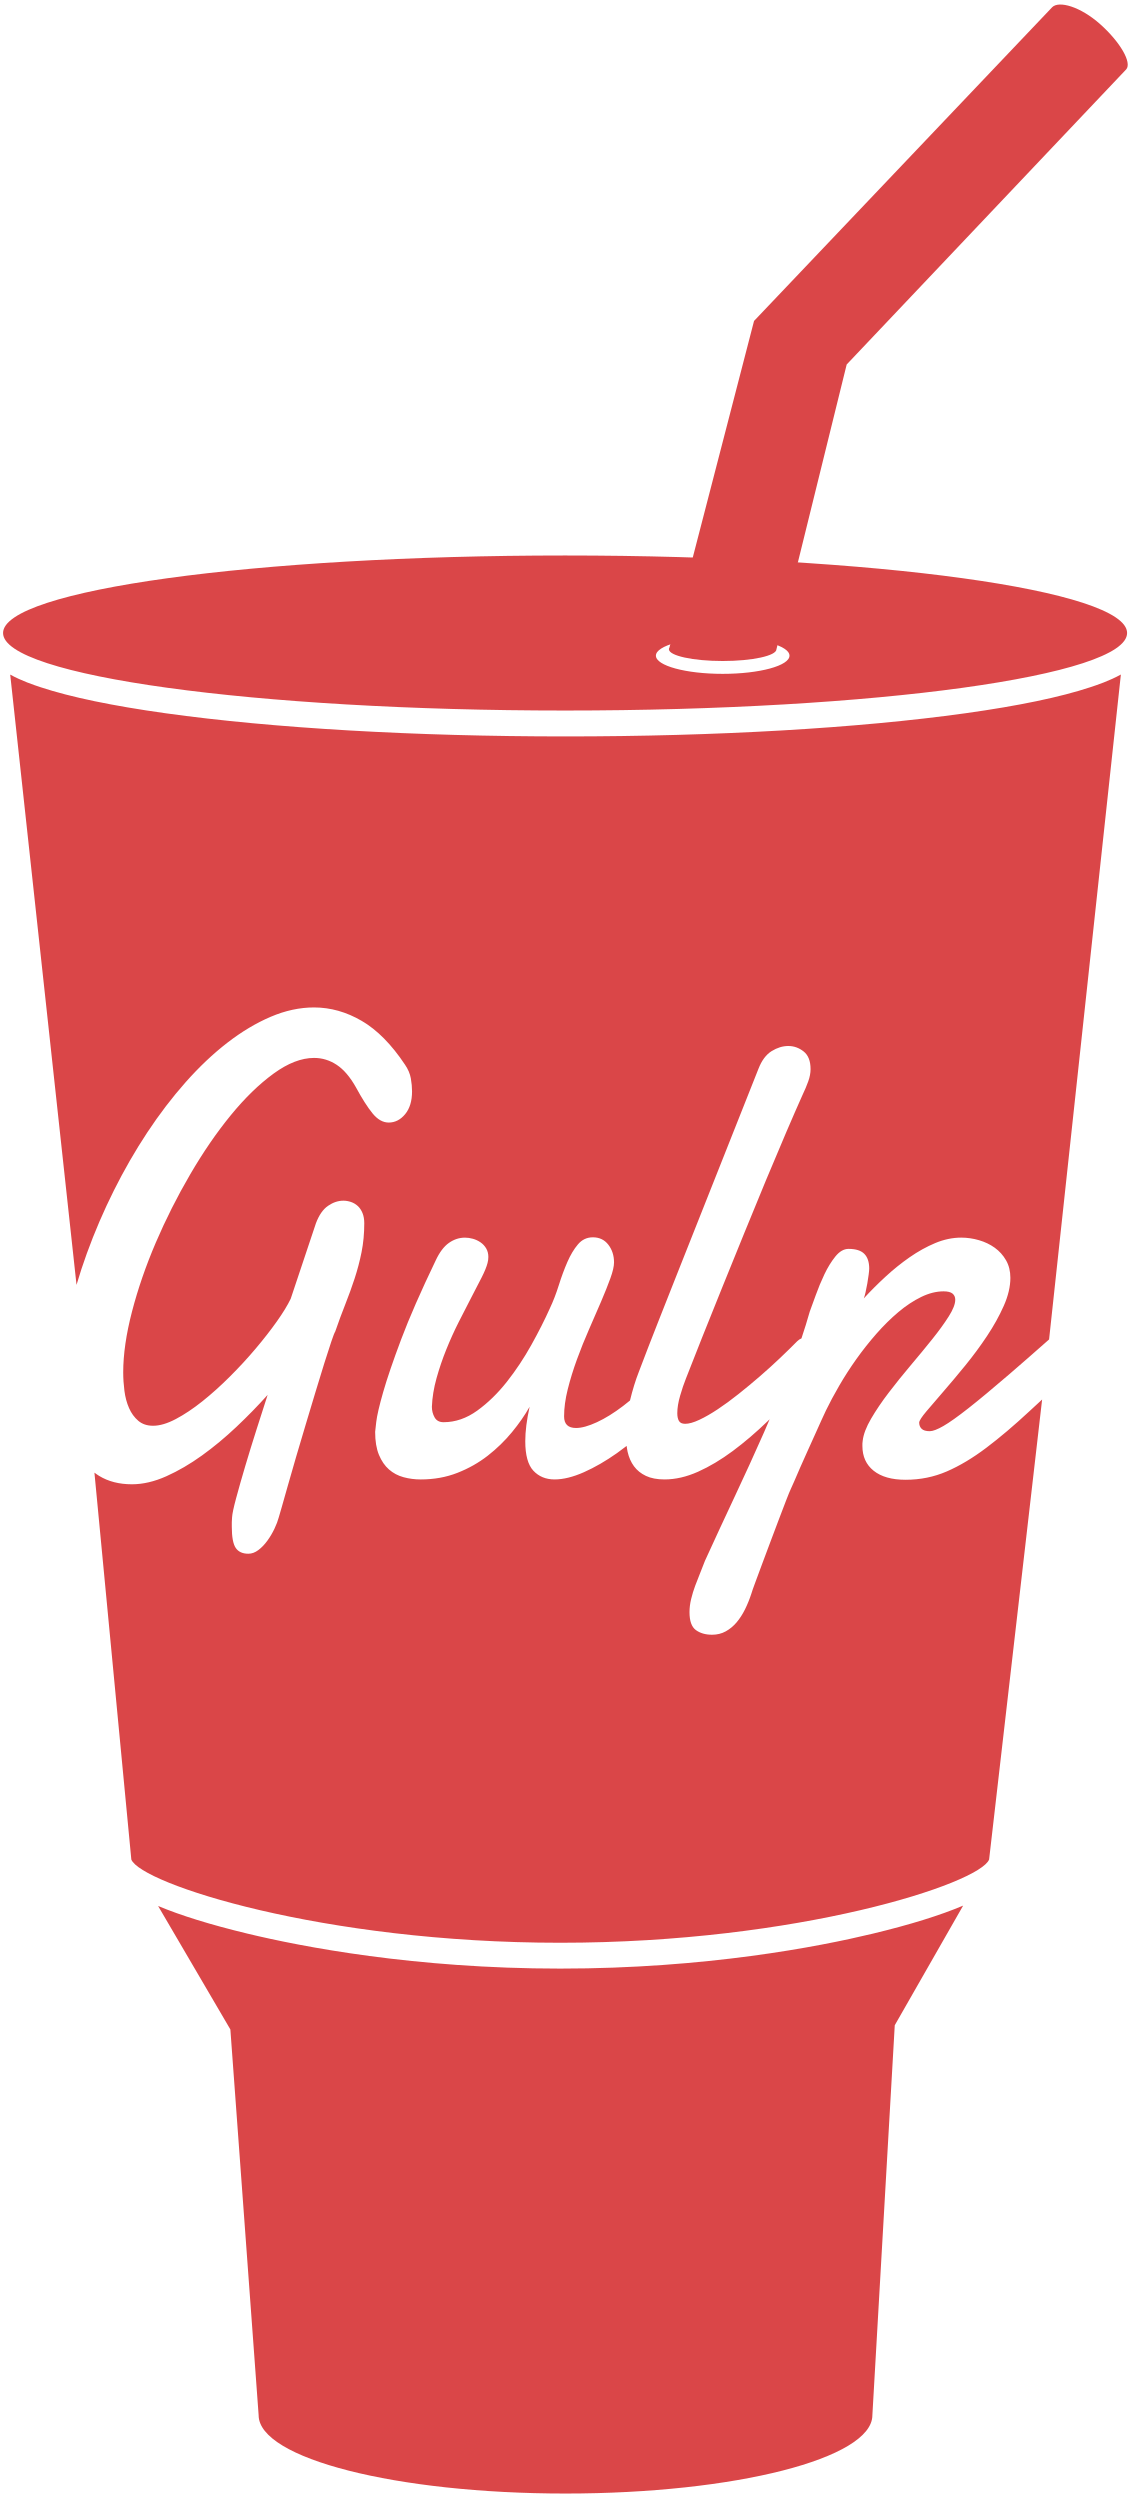
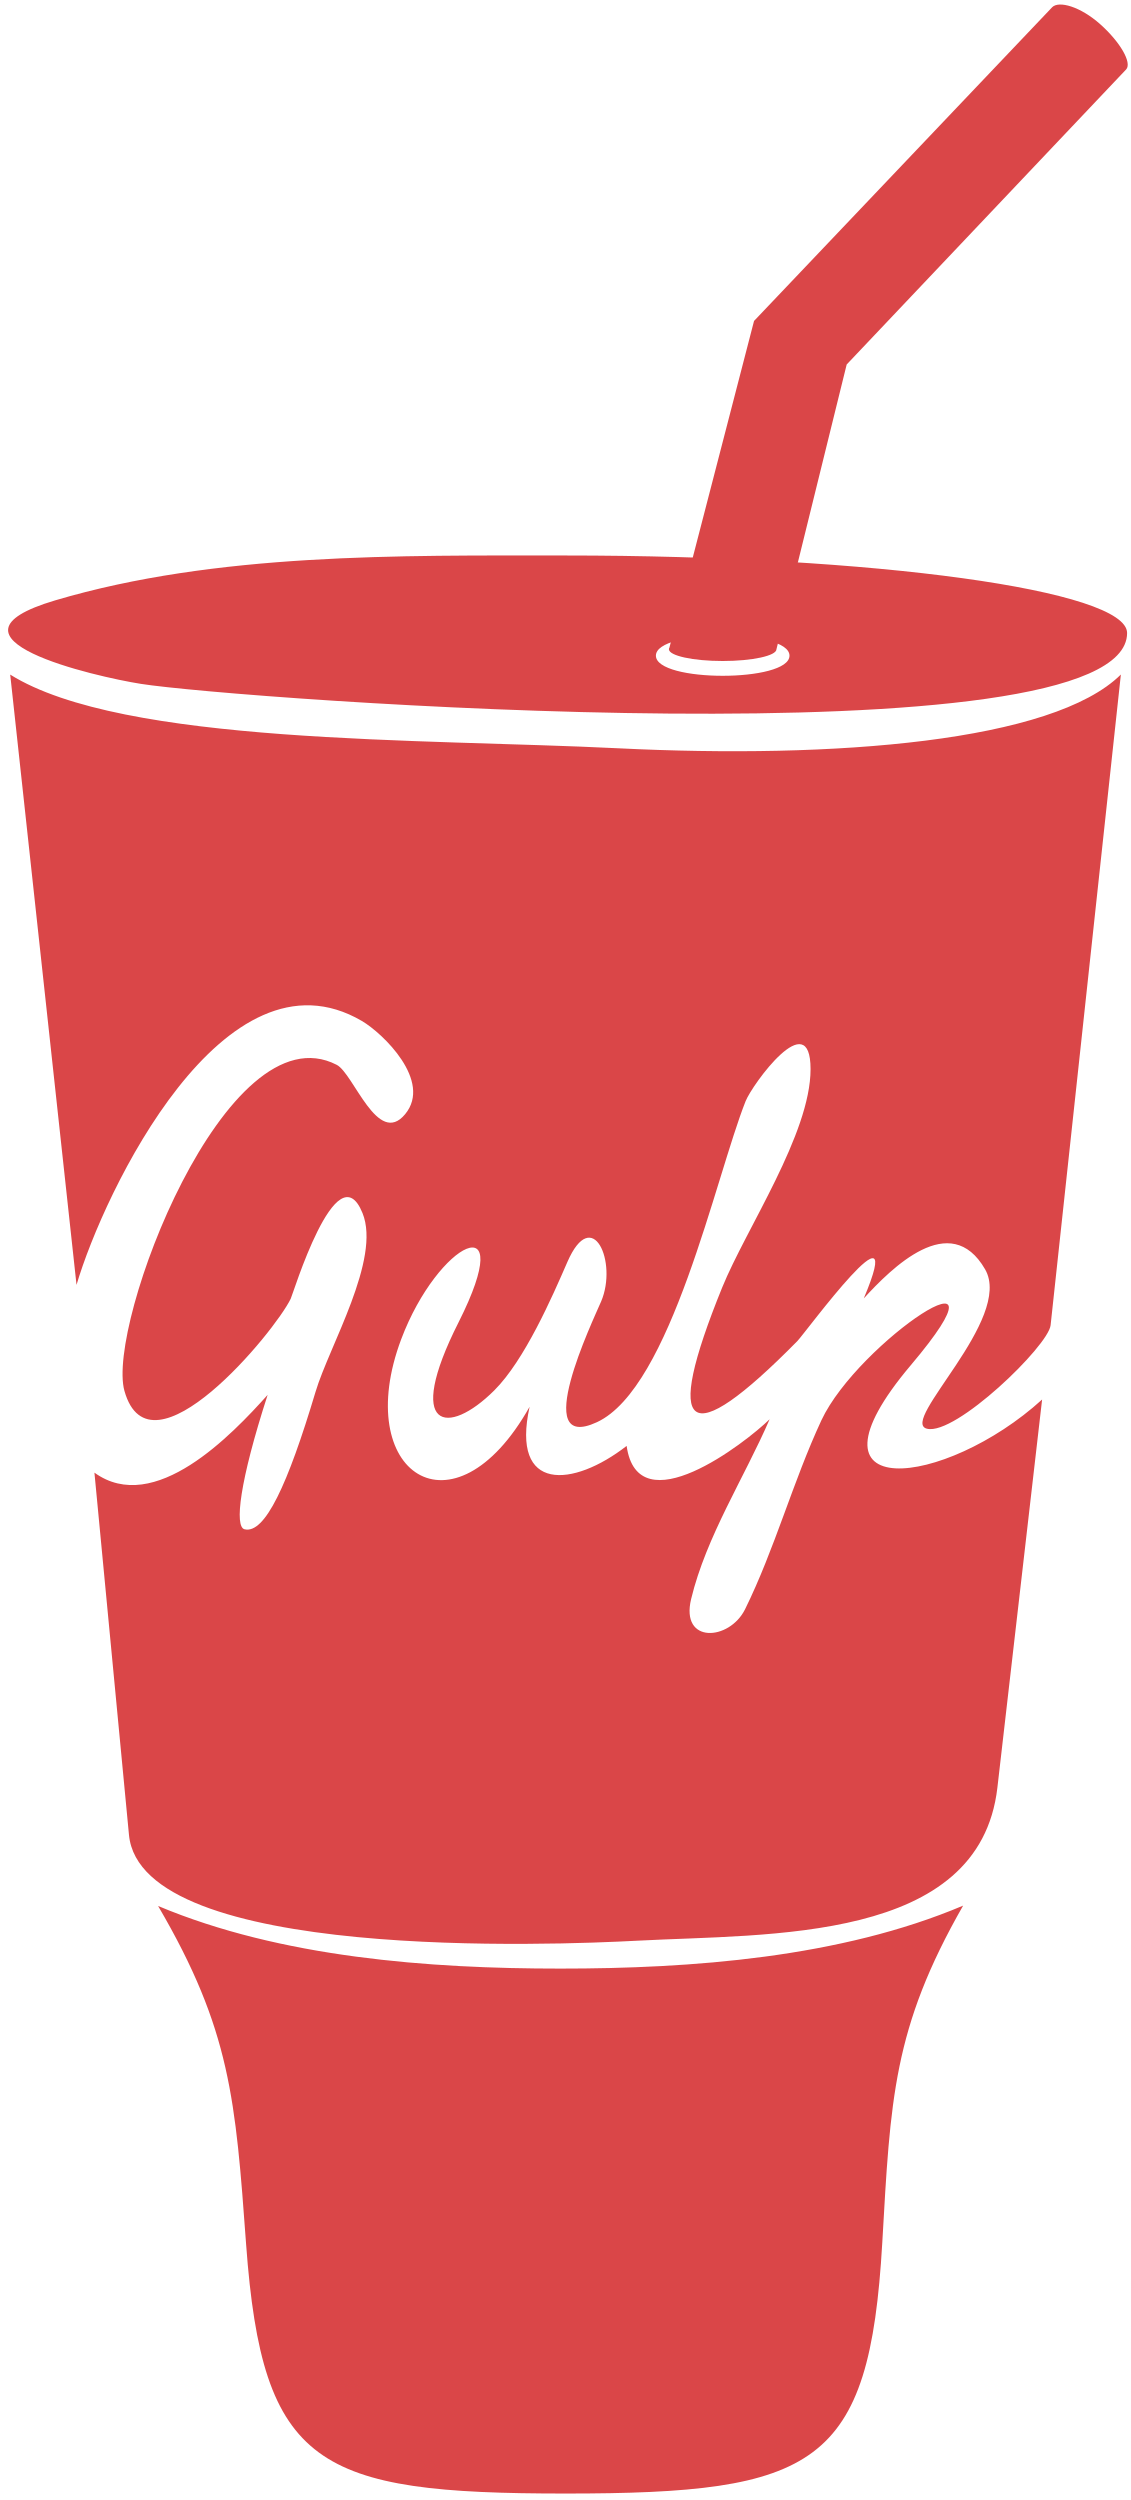
<svg xmlns="http://www.w3.org/2000/svg" version="1.1" id="Layer_1" x="0px" y="0px" width="175px" height="387px" viewBox="0 0 175 387" enable-background="new 0 0 175 387" xml:space="preserve">
-   <path id="Cup" fill="#DA4648" d="M86.72,304.739c-22.574,0-40.017-3.392-48.405-5.412  c-5.736-1.382-10.342-2.812-13.841-4.281l11.187,19.113l4.376,59.719c0,6.695,21.268,12.122,47.503,12.122  c26.235,0,47.503-5.427,47.503-12.122l3.465-60.369l10.585-18.519c-3.514,1.488-8.161,2.938-13.969,4.337  C126.736,301.348,109.293,304.739,86.72,304.739z M149.456,110.411C132.889,112.725,110.898,114,87.54,114  c-23.359,0-45.348-1.275-61.916-3.589c-8.207-1.146-14.7-2.498-19.299-4.016c-1.097-0.363-2.956-0.982-4.745-1.968L11.845,198.9  c0.478-1.627,1.008-3.252,1.597-4.871c1.205-3.318,2.599-6.562,4.181-9.731c1.583-3.168,3.306-6.163,5.169-8.984  c1.862-2.82,3.845-5.417,5.946-7.79c2.102-2.372,4.258-4.412,6.472-6.122c2.213-1.708,4.447-3.044,6.702-4.006  c2.256-0.962,4.49-1.444,6.703-1.444c2.549,0,5.015,0.697,7.397,2.091c2.381,1.393,4.607,3.65,6.681,6.769  c0.476,0.697,0.778,1.402,0.903,2.115c0.127,0.714,0.189,1.386,0.189,2.016c0,1.493-0.357,2.672-1.071,3.534  c-0.714,0.863-1.562,1.294-2.542,1.294c-0.898,0-1.731-0.473-2.501-1.418c-0.771-0.946-1.632-2.298-2.585-4.057  c-0.897-1.593-1.884-2.745-2.962-3.459c-1.079-0.713-2.248-1.07-3.509-1.07c-1.961,0-4.055,0.813-6.282,2.439  c-2.228,1.625-4.434,3.774-6.618,6.445c-2.186,2.672-4.28,5.724-6.283,9.159c-2.003,3.434-3.776,6.951-5.317,10.551  c-1.541,3.602-2.765,7.153-3.676,10.653s-1.366,6.645-1.366,9.432c0,0.93,0.064,1.885,0.189,2.861  c0.127,0.98,0.364,1.867,0.715,2.664c0.349,0.797,0.826,1.451,1.428,1.965c0.603,0.516,1.366,0.771,2.29,0.771  c1.037,0,2.213-0.348,3.531-1.045c1.316-0.695,2.682-1.609,4.096-2.736c1.415-1.129,2.837-2.406,4.266-3.834  c1.43-1.426,2.76-2.869,3.992-4.33c1.232-1.459,2.325-2.861,3.277-4.205c0.953-1.344,1.667-2.514,2.144-3.51l3.908-11.697  c0.476-1.26,1.099-2.156,1.87-2.687c0.77-0.531,1.562-0.797,2.375-0.797c0.391,0,0.783,0.067,1.176,0.199  c0.393,0.133,0.742,0.341,1.051,0.622c0.308,0.283,0.553,0.647,0.735,1.096c0.182,0.447,0.273,0.97,0.273,1.567  c0,1.593-0.14,3.085-0.42,4.48c-0.28,1.395-0.637,2.754-1.072,4.082c-0.434,1.326-0.918,2.662-1.45,4.006  c-0.532,1.344-1.051,2.746-1.554,4.207c-0.112,0.166-0.315,0.688-0.61,1.566c-0.294,0.881-0.65,1.984-1.071,3.311  c-0.42,1.328-0.876,2.812-1.366,4.455c-0.491,1.643-0.994,3.318-1.512,5.027c-0.519,1.709-1.016,3.385-1.492,5.027  c-0.477,1.643-0.905,3.127-1.282,4.455c-0.378,1.326-0.693,2.438-0.946,3.334c-0.252,0.896-0.406,1.426-0.462,1.594  c-0.14,0.529-0.365,1.119-0.672,1.766c-0.308,0.646-0.672,1.262-1.093,1.842c-0.42,0.58-0.882,1.062-1.387,1.443  c-0.504,0.381-1.022,0.572-1.555,0.572c-0.896,0-1.548-0.299-1.953-0.895c-0.407-0.598-0.609-1.693-0.609-3.285v-0.697  c0-0.232,0.013-0.482,0.041-0.746c0.027-0.531,0.238-1.527,0.631-2.988c0.392-1.459,0.861-3.109,1.408-4.951  c0.546-1.842,1.135-3.75,1.765-5.725c0.629-1.975,1.197-3.74,1.702-5.301c-1.487,1.66-3.096,3.311-4.833,4.953  c-1.738,1.643-3.517,3.119-5.337,4.43c-1.822,1.311-3.657,2.381-5.505,3.211c-1.849,0.828-3.628,1.244-5.337,1.244  c-1.961,0-3.649-0.432-5.065-1.295c-0.255-0.156-0.496-0.332-0.736-0.506l5.712,59.889c1.487,3.727,29.481,12.884,66.391,12.884  c36.927,0,64.933-9.166,66.394-12.89l8.205-71.203c-0.68,0.623-1.34,1.232-1.973,1.822c-2.354,2.189-4.574,4.072-6.662,5.648  c-2.086,1.576-4.125,2.797-6.113,3.658c-1.99,0.863-4.119,1.295-6.389,1.295c-2.129,0-3.775-0.465-4.938-1.395  c-1.162-0.928-1.744-2.205-1.744-3.832v-0.373c0-0.115,0.014-0.258,0.043-0.424c0.111-0.994,0.547-2.141,1.303-3.434  c0.756-1.295,1.666-2.639,2.73-4.031c1.064-1.395,2.199-2.805,3.404-4.232c1.205-1.426,2.318-2.777,3.342-4.057  c1.021-1.275,1.869-2.445,2.541-3.508c0.674-1.062,1.01-1.924,1.01-2.588c0-0.398-0.141-0.713-0.42-0.947  c-0.281-0.23-0.744-0.348-1.387-0.348c-1.121,0-2.277,0.291-3.467,0.871c-1.191,0.58-2.369,1.361-3.531,2.34s-2.297,2.1-3.404,3.359  c-1.105,1.262-2.143,2.572-3.109,3.932c-0.967,1.361-1.848,2.73-2.646,4.107s-1.479,2.646-2.039,3.807  c-0.168,0.365-0.406,0.881-0.715,1.543c-0.309,0.664-0.645,1.412-1.008,2.24c-0.365,0.83-0.75,1.686-1.156,2.562  c-0.406,0.881-0.777,1.711-1.113,2.49s-0.637,1.475-0.902,2.09c-0.268,0.613-0.457,1.037-0.568,1.27  c-0.141,0.299-0.371,0.861-0.693,1.691s-0.693,1.801-1.113,2.912s-0.861,2.281-1.324,3.51c-0.461,1.227-0.896,2.389-1.303,3.484  c-0.406,1.094-0.764,2.057-1.07,2.887c-0.309,0.828-0.506,1.393-0.59,1.691c-0.279,0.863-0.609,1.675-0.986,2.44  c-0.379,0.763-0.812,1.435-1.303,2.017c-0.49,0.58-1.051,1.043-1.682,1.392c-0.631,0.35-1.338,0.522-2.121,0.522  c-1.01,0-1.842-0.242-2.502-0.722c-0.656-0.481-0.986-1.403-0.986-2.762c0-0.664,0.084-1.345,0.252-2.04  c0.168-0.697,0.379-1.387,0.631-2.066c0.252-0.682,0.512-1.344,0.777-1.99c0.266-0.648,0.512-1.27,0.734-1.867  c1.514-3.318,3.055-6.645,4.623-9.98c1.568-3.334,3.074-6.635,4.518-9.904c0.301-0.682,0.576-1.35,0.869-2.027  c-0.088,0.086-0.174,0.176-0.26,0.26c-1.822,1.76-3.635,3.311-5.441,4.654c-1.809,1.344-3.602,2.414-5.379,3.211  c-1.779,0.795-3.51,1.193-5.191,1.193c-1.148,0-2.107-0.182-2.877-0.547c-0.771-0.365-1.387-0.863-1.85-1.492  c-0.463-0.631-0.793-1.377-0.988-2.24c-0.066-0.295-0.107-0.604-0.15-0.91c-0.492,0.383-0.988,0.756-1.488,1.109  c-1.736,1.227-3.445,2.215-5.127,2.961c-1.68,0.746-3.194,1.119-4.537,1.119c-1.346,0-2.438-0.447-3.28-1.344  c-0.84-0.895-1.259-2.422-1.259-4.578c0-1.527,0.224-3.303,0.671-5.326c-0.728,1.295-1.638,2.605-2.73,3.932  c-1.094,1.328-2.34,2.539-3.74,3.635c-1.403,1.094-2.971,1.982-4.707,2.662c-1.738,0.68-3.629,1.02-5.673,1.02  c-0.925,0-1.814-0.115-2.669-0.348s-1.604-0.631-2.248-1.195c-0.645-0.562-1.162-1.318-1.555-2.264  c-0.392-0.945-0.588-2.133-0.588-3.559c0-0.033,0.056-0.539,0.168-1.52c0.112-0.979,0.469-2.521,1.072-4.629  c0.602-2.105,1.534-4.836,2.793-8.188c1.262-3.352,3.041-7.416,5.338-12.193c0.588-1.262,1.268-2.166,2.037-2.713  c0.772-0.548,1.604-0.822,2.5-0.822c0.393,0,0.799,0.059,1.219,0.174c0.422,0.117,0.812,0.299,1.178,0.548  c0.363,0.249,0.658,0.565,0.883,0.946c0.222,0.381,0.336,0.82,0.336,1.318c0,0.332-0.043,0.648-0.127,0.945  c-0.141,0.566-0.442,1.303-0.902,2.215c-0.463,0.914-1.003,1.959-1.62,3.137c-0.615,1.178-1.267,2.447-1.953,3.809  c-0.687,1.359-1.324,2.77-1.912,4.23s-1.093,2.945-1.513,4.455s-0.659,2.979-0.714,4.404c0,0.598,0.139,1.145,0.42,1.643  c0.28,0.498,0.743,0.746,1.387,0.746c1.82,0,3.557-0.598,5.211-1.791c1.652-1.195,3.178-2.68,4.58-4.455  c1.401-1.775,2.668-3.684,3.803-5.725c1.135-2.041,2.08-3.906,2.836-5.6c0.533-1.127,1.002-2.34,1.408-3.633  c0.406-1.295,0.848-2.488,1.324-3.584c0.477-1.096,1.021-2.008,1.639-2.738c0.615-0.729,1.387-1.095,2.311-1.095  c1.01,0,1.807,0.382,2.396,1.145c0.588,0.764,0.881,1.676,0.881,2.737c0,0.598-0.188,1.42-0.566,2.465s-0.855,2.24-1.43,3.584  s-1.197,2.779-1.869,4.305c-0.672,1.527-1.297,3.078-1.869,4.654c-0.576,1.576-1.051,3.119-1.43,4.629s-0.567,2.912-0.567,4.205  c0,1.195,0.616,1.793,1.848,1.793c0.869,0,1.947-0.299,3.236-0.896s2.641-1.436,4.055-2.514c0.354-0.27,0.709-0.551,1.062-0.846  c0.395-1.629,0.857-3.135,1.396-4.504c0.98-2.59,1.975-5.16,2.984-7.715c1.008-2.555,1.932-4.895,2.773-7.02l12.732-32.104  c0.504-1.294,1.184-2.207,2.037-2.738c0.855-0.53,1.717-0.796,2.586-0.796c0.867,0,1.658,0.282,2.373,0.846  c0.715,0.565,1.072,1.477,1.072,2.738c0,0.597-0.119,1.229-0.357,1.891c-0.238,0.664-0.539,1.377-0.904,2.14  c-0.699,1.561-1.533,3.468-2.5,5.724c-0.967,2.257-2.004,4.713-3.109,7.367c-1.107,2.655-2.242,5.417-3.404,8.287  c-1.162,2.871-2.297,5.666-3.404,8.387c-1.105,2.723-2.143,5.301-3.109,7.74s-1.799,4.555-2.5,6.346  c-0.309,0.764-0.609,1.652-0.902,2.664c-0.295,1.012-0.441,1.916-0.441,2.713c0,0.496,0.084,0.895,0.252,1.193  s0.49,0.449,0.967,0.449c0.588,0,1.322-0.207,2.205-0.623c0.883-0.414,1.834-0.963,2.857-1.643s2.088-1.459,3.193-2.34  c1.107-0.879,2.207-1.791,3.299-2.736c1.094-0.947,2.137-1.893,3.131-2.838s1.885-1.816,2.67-2.613  c0.184-0.191,0.404-0.326,0.646-0.428c0.473-1.412,0.904-2.797,1.285-4.15c0.225-0.598,0.533-1.443,0.926-2.539  c0.391-1.096,0.84-2.174,1.344-3.236c0.504-1.061,1.072-1.982,1.701-2.762c0.631-0.779,1.311-1.17,2.039-1.17  c1.121,0,1.934,0.258,2.438,0.771c0.504,0.516,0.756,1.27,0.756,2.266c0,0.199-0.027,0.514-0.084,0.945s-0.125,0.889-0.209,1.369  s-0.176,0.938-0.273,1.369c-0.1,0.432-0.189,0.746-0.273,0.945c1.035-1.129,2.156-2.248,3.361-3.359s2.451-2.117,3.74-3.012  c1.289-0.897,2.605-1.625,3.951-2.192c1.344-0.562,2.689-0.845,4.033-0.845c0.924,0,1.842,0.133,2.752,0.399  c0.91,0.265,1.725,0.655,2.438,1.169c0.715,0.516,1.297,1.162,1.744,1.941s0.672,1.684,0.672,2.713c0,1.361-0.342,2.812-1.029,4.355  c-0.686,1.543-1.547,3.094-2.584,4.652c-1.037,1.561-2.158,3.078-3.361,4.555c-1.205,1.477-2.332,2.82-3.383,4.031  c-1.051,1.213-1.934,2.24-2.648,3.086c-0.713,0.848-1.086,1.42-1.113,1.719c0,0.398,0.127,0.721,0.379,0.971  c0.252,0.248,0.672,0.373,1.26,0.373c0.477,0,1.178-0.266,2.102-0.797s2.221-1.451,3.887-2.762s3.783-3.07,6.346-5.277  c1.758-1.512,3.816-3.314,6.135-5.365l11.114-102.93c-1.79,0.988-3.651,1.608-4.75,1.971  C164.157,107.913,157.664,109.265,149.456,110.411z M87.474,85.99c-48.049,0-87,5.372-87,12c0,6.627,38.951,12,87,12  c48.048,0,87-5.373,87-12C174.475,91.362,135.522,85.99,87.474,85.99z M122.212,101.497c0,1.555-4.629,2.816-10.34,2.816  c-5.71,0-10.339-1.261-10.339-2.816c0-1.556,4.629-2.817,10.339-2.817C117.583,98.68,122.212,99.941,122.212,101.497z" />
-   <path id="Straw" fill="#DA4648" d="M103.627,100.252c-0.051,0.082-0.078,0.165-0.078,0.25  c0,1.007,3.727,1.822,8.323,1.822s8.323-0.815,8.323-1.822l10.871-44.078l43.232-45.645c0.014-0.014,0.027-0.028,0.041-0.043  c0.915-1.035-0.941-4.238-4.023-6.985c-3.08-2.747-6.407-3.677-7.441-2.631c-0.008,0.008-0.016,0.016-0.022,0.023l-46.128,48.539  L103.627,100.252z" />
+   <path id="Cup" fill="#DA4648" d="M86.72,304.739c-20.313,0-43.226-1.704-62.246-9.693  c11.229,19.185,11.983,29.981,13.627,52.411C40.622,381.864,49.072,386,87.54,386c38.736,0,47.047-4.172,49.036-38.831  c1.273-22.186,1.643-33.154,12.517-52.179C130.068,303.048,107.055,304.739,86.72,304.739z M95.667,115.833  c-30.314-1.508-76.667-0.5-94.087-11.406L11.845,198.9c4.249-14.444,22.892-53.307,44.167-40.857  c3.253,1.903,10.943,9.313,6.702,14.434c-4.246,5.132-7.967-6.287-10.59-7.64C35,156,16.413,205.171,19.262,215.307  c4.002,14.233,23.321-9.211,25.739-14.26c0.253-0.368,7.125-23.106,11.115-13.264c2.902,7.138-5.157,20.585-7.27,27.674  C44.54,229.857,41,237.5,37.854,236.732c-1.583-0.387-0.764-7.396,3.576-20.804c-5.514,6.155-17.523,18.772-26.813,12.037  c1.783,18.691,3.565,37.382,5.348,56.073c1.876,19.67,66.071,17.057,78.708,16.381c20.406-1.091,52.949,0.373,55.723-23.696  c2.307-20.026,4.614-40.052,6.922-60.077c-15.006,13.666-38.748,16.514-20.338-5.299c17.223-20.377-8.142-3.647-13.826,8.512  c-4.424,9.521-7.21,19.905-11.825,29.267c-2.425,4.88-10.028,5.387-8.343-1.593c2.34-9.711,8.219-18.746,12.152-27.834  c-3.749,3.666-20.39,16.549-22.136,4.129c-8.275,6.437-17.966,7.277-15.02-6.059c-11.78,20.952-27.648,10.241-19.877-10.455  c5.711-15.165,18.271-21.265,8.889-2.636c-8.48,16.779-1.681,17.724,5.505,10.571c4.701-4.678,8.957-14.43,11.325-19.881  c3.892-8.949,7.821,0.037,5.231,6.098c-1.299,3.029-11.083,23.529-0.652,18.689c11.492-5.319,18.356-37.944,23.014-49.686  c1.025-2.587,10.057-15.023,10.057-4.966c0,10.026-9.953,24.646-13.678,33.796c-9.209,22.688-5.518,25.707,11.622,8.312  c1.313-1.355,17.317-23.274,10.296-6.619c4.257-4.643,13.404-13.856,18.785-4.492c4.403,7.672-13.415,23.584-8.999,24.667  c4.418,1.084,18.787-12.817,19.133-16.02c1.179-10.916,2.357-21.832,3.536-32.748c2.447-22.661,4.894-45.321,7.341-67.982  C163,114.833,129.167,117.5,95.667,115.833z M87.474,85.99c-25.663,0-54.035-0.43-78.914,6.941  c-19.8,5.866,6.141,11.804,13.253,12.932c14.659,2.324,152.661,12.568,152.661-7.873C174.475,91.362,135.521,85.99,87.474,85.99z   M122.212,101.497c0,4.156-20.679,4.156-20.679,0C101.533,97.339,122.212,97.339,122.212,101.497z" />
+   <path id="Straw" fill="#DA4648" d="M103.627,100.252c-0.051,0.082-0.078,0.165-0.078,0.25  c0,1.007,3.727,1.822,8.323,1.822c4.596,0,8.323-0.815,8.323-1.822l10.871-44.078l43.231-45.645  c0.015-0.014,0.027-0.028,0.041-0.043c0.915-1.035-0.94-4.238-4.022-6.985c-3.08-2.747-6.407-3.677-7.441-2.631  c-0.008,0.008-0.016,0.016-0.021,0.023l-46.129,48.539L103.627,100.252z" />
</svg>
